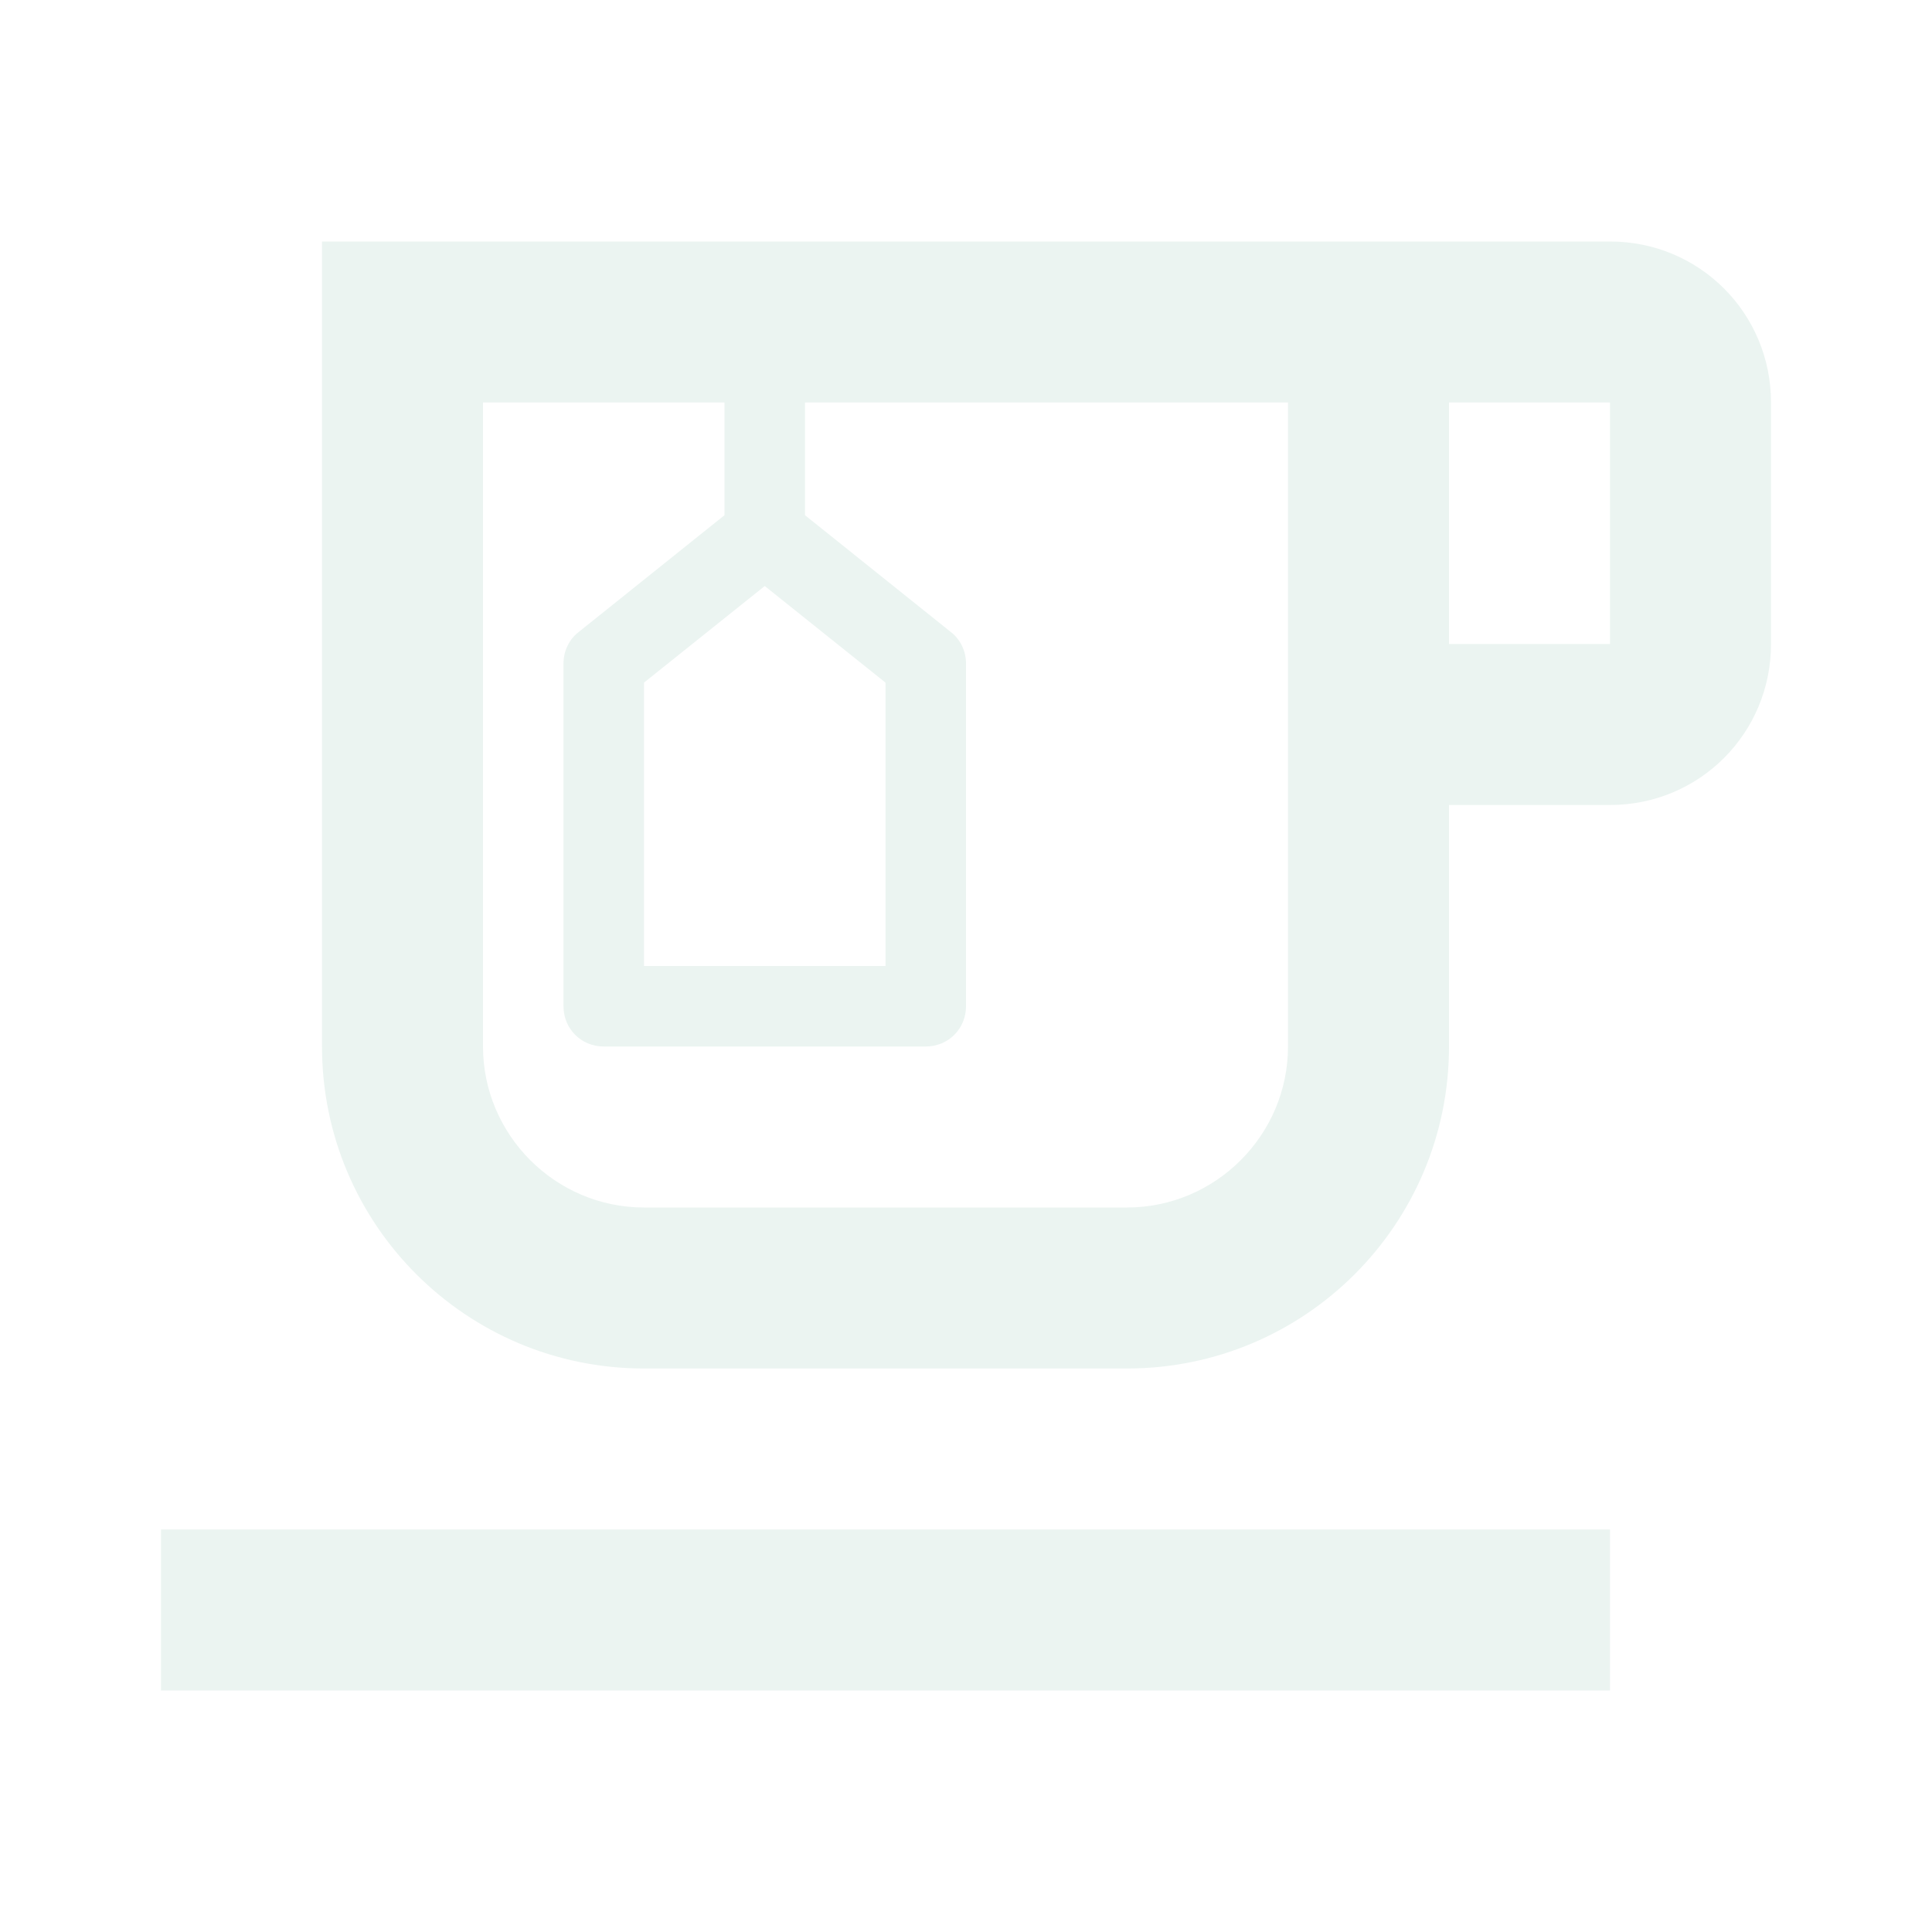
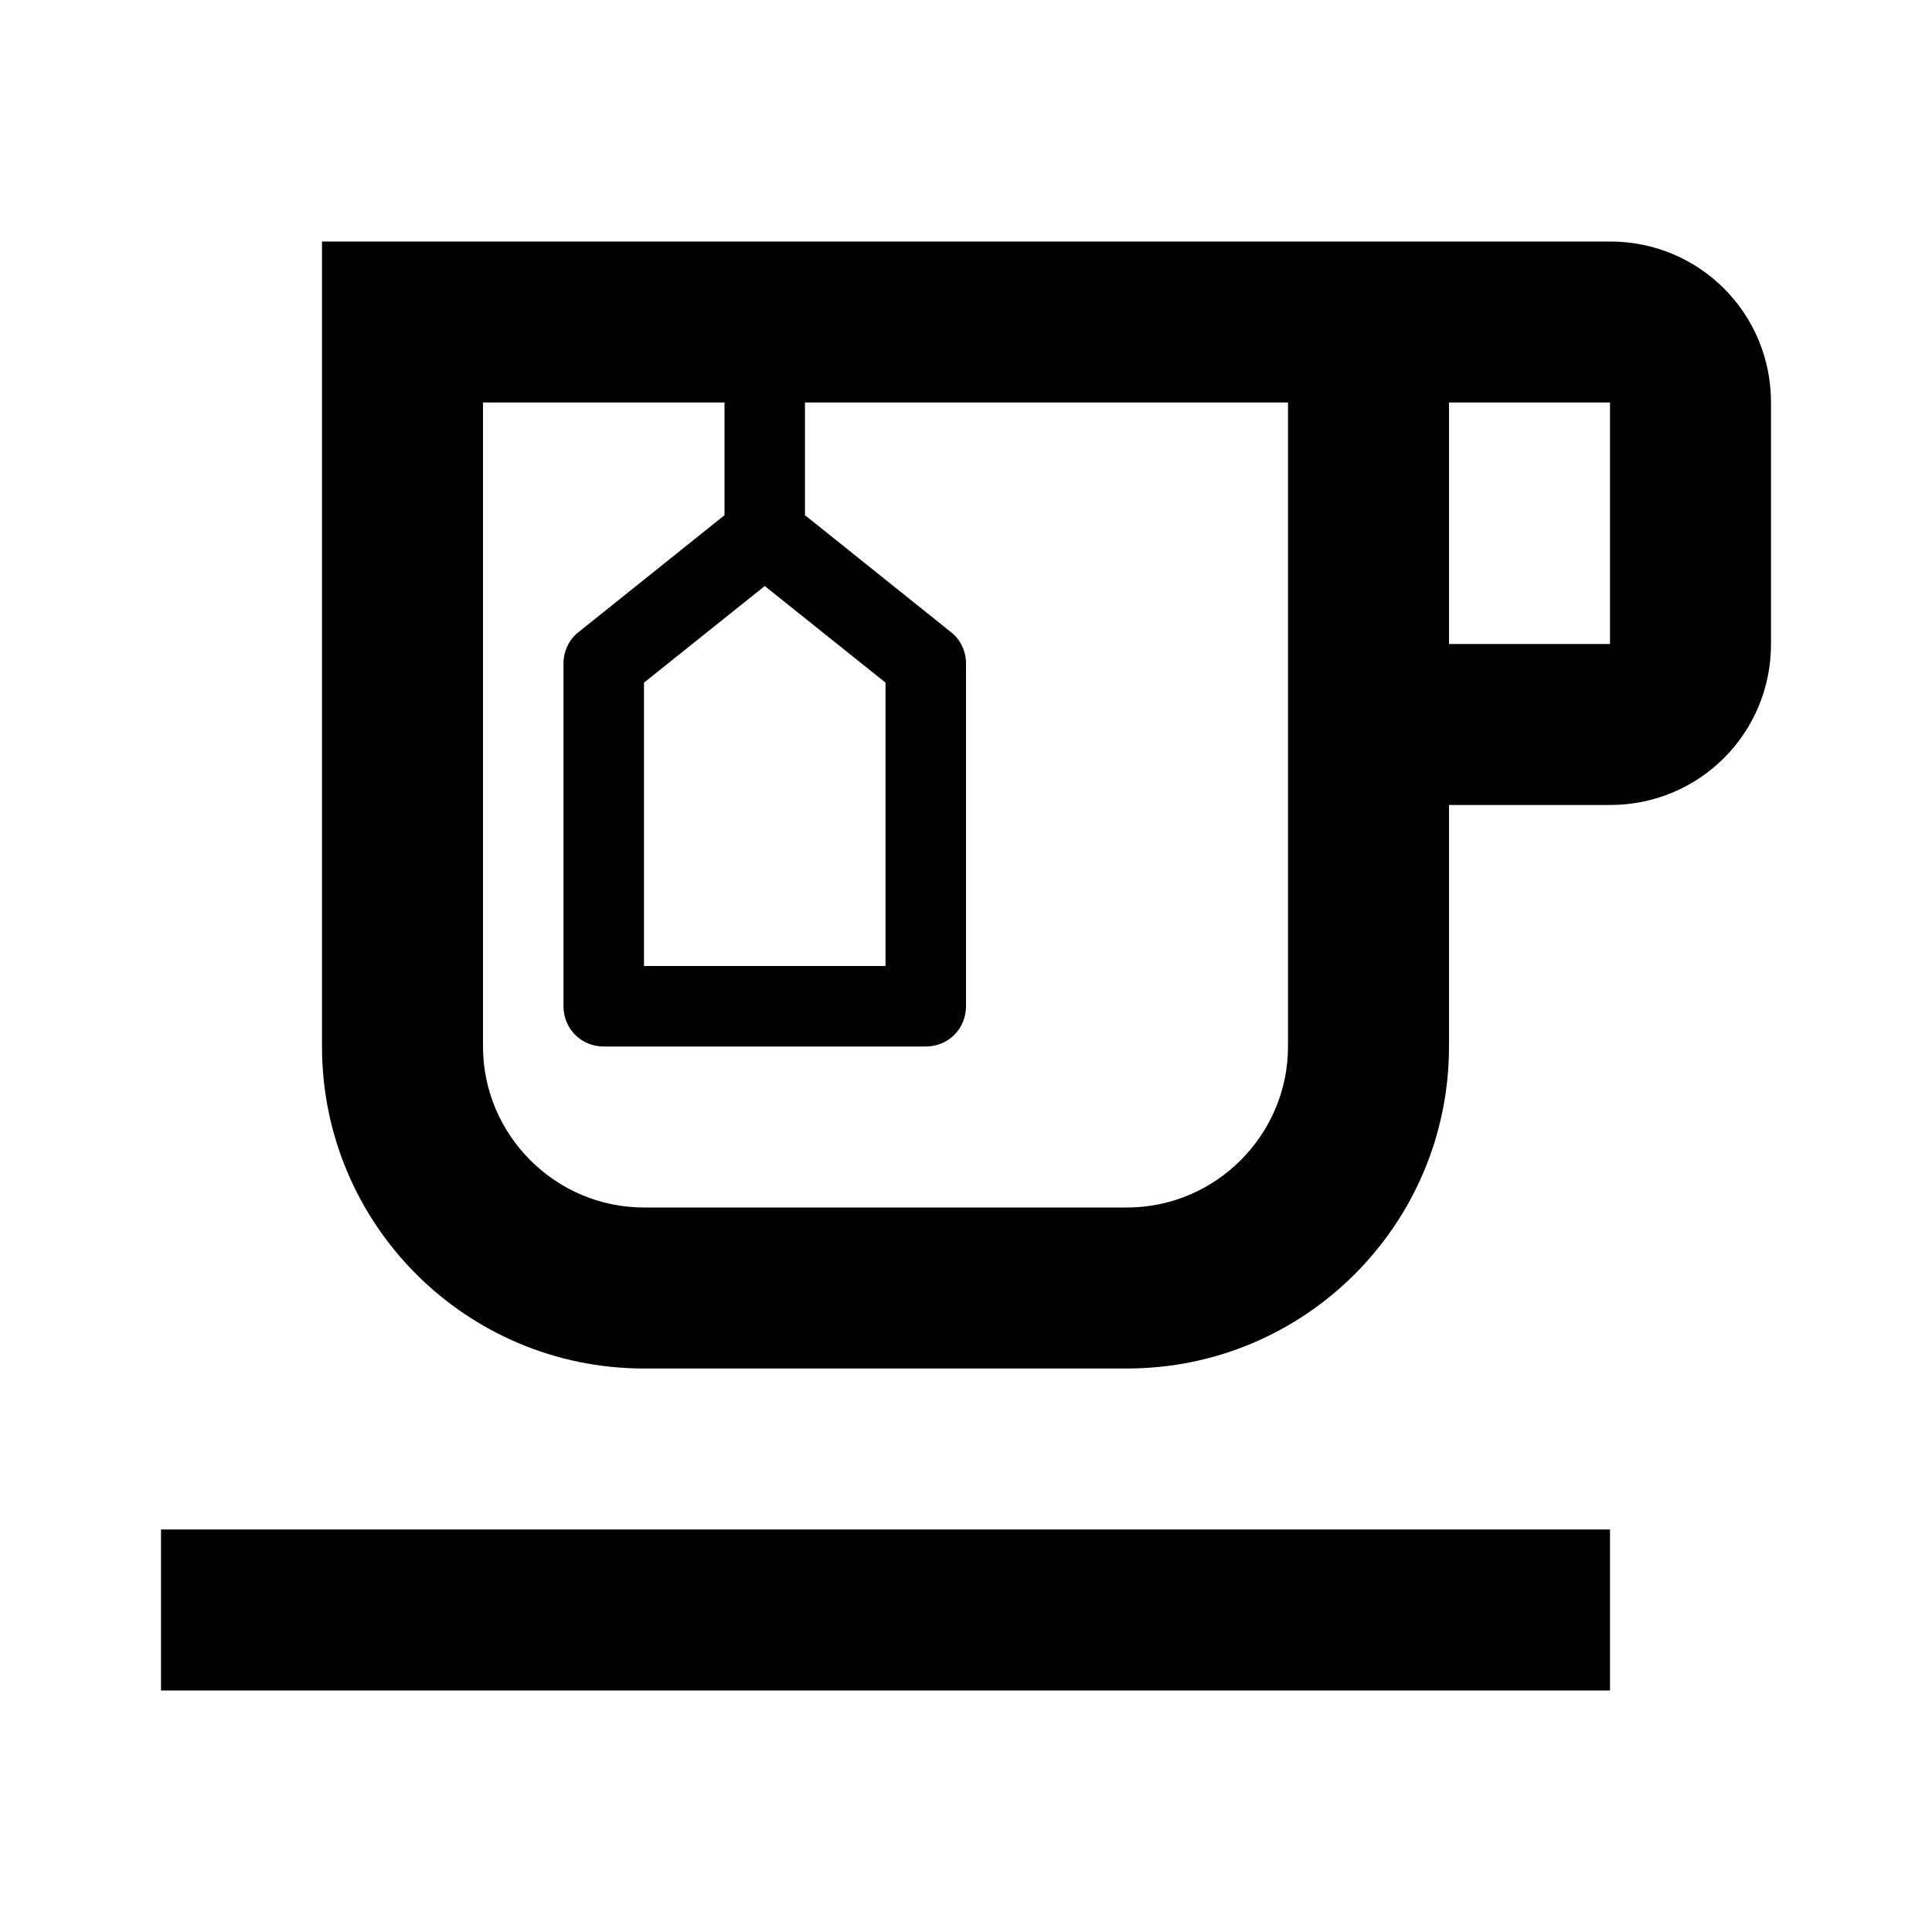
<svg xmlns="http://www.w3.org/2000/svg" viewBox="0 0 24 24">
-   <rect height="2" width="18" x="2" y="19" fill="#ebf4f1" />
-   <path d="M20,3H4v10c0,2.21,1.79,4,4,4h6c2.21,0,4-1.79,4-4v-3h2c1.11,0,2-0.89,2-2V5C22,3.89,21.11,3,20,3z M16,13 c0,1.1-0.9,2-2,2H8c-1.1,0-2-0.9-2-2V5h3v1.4L7.19,7.85C7.07,7.94,7,8.09,7,8.24v4.26C7,12.78,7.22,13,7.5,13h4 c0.28,0,0.5-0.22,0.5-0.5V8.24c0-0.15-0.07-0.3-0.19-0.39L10,6.4V5h6V13z M9.5,7.28l1.5,1.2V12H8V8.48L9.5,7.28z M20,8h-2V5h2V8z" fill="#ebf4f1" />
+   <rect height="2" width="18" x="2" y="19" />
+   <path d="M20,3H4v10c0,2.21,1.79,4,4,4h6c2.21,0,4-1.79,4-4v-3h2c1.11,0,2-0.89,2-2V5C22,3.89,21.11,3,20,3z M16,13 c0,1.1-0.9,2-2,2H8c-1.1,0-2-0.9-2-2V5h3v1.4L7.19,7.85C7.07,7.94,7,8.09,7,8.24v4.26C7,12.78,7.22,13,7.5,13h4 c0.28,0,0.5-0.22,0.5-0.5V8.24c0-0.15-0.07-0.3-0.19-0.39L10,6.4V5h6V13z M9.5,7.28l1.5,1.2V12H8V8.48L9.5,7.28z M20,8h-2V5h2V8z" />
</svg>
